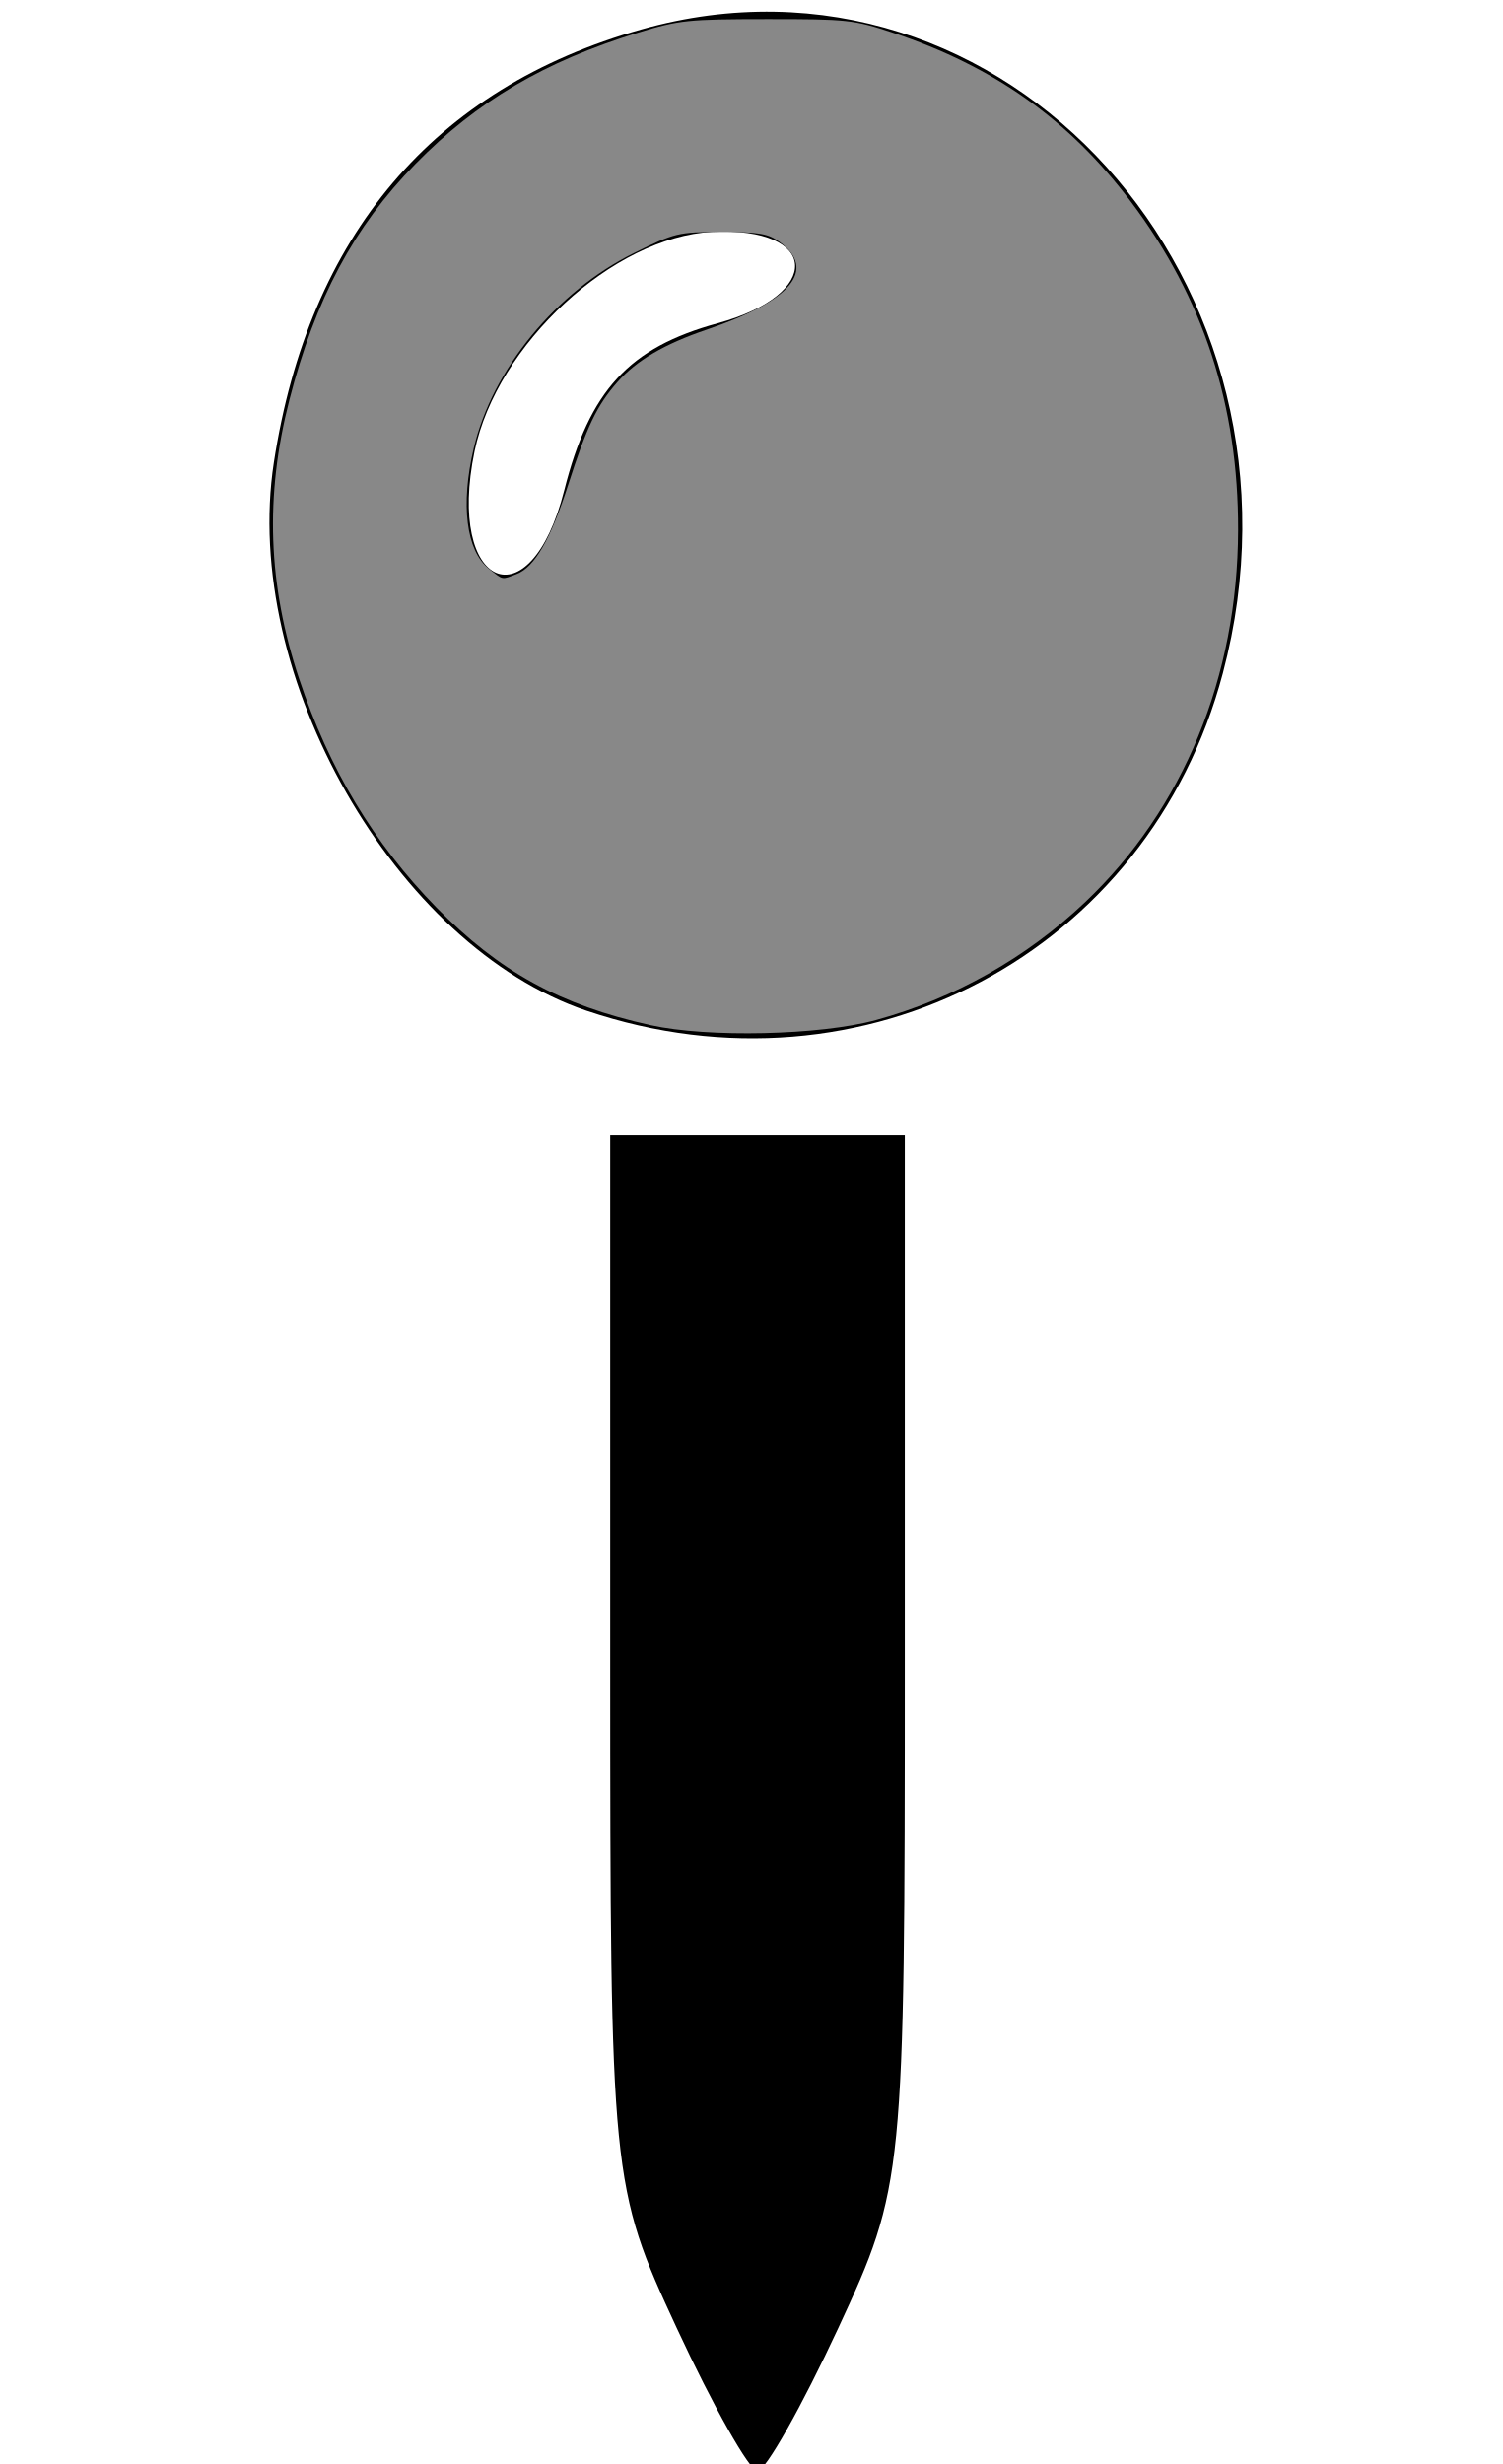
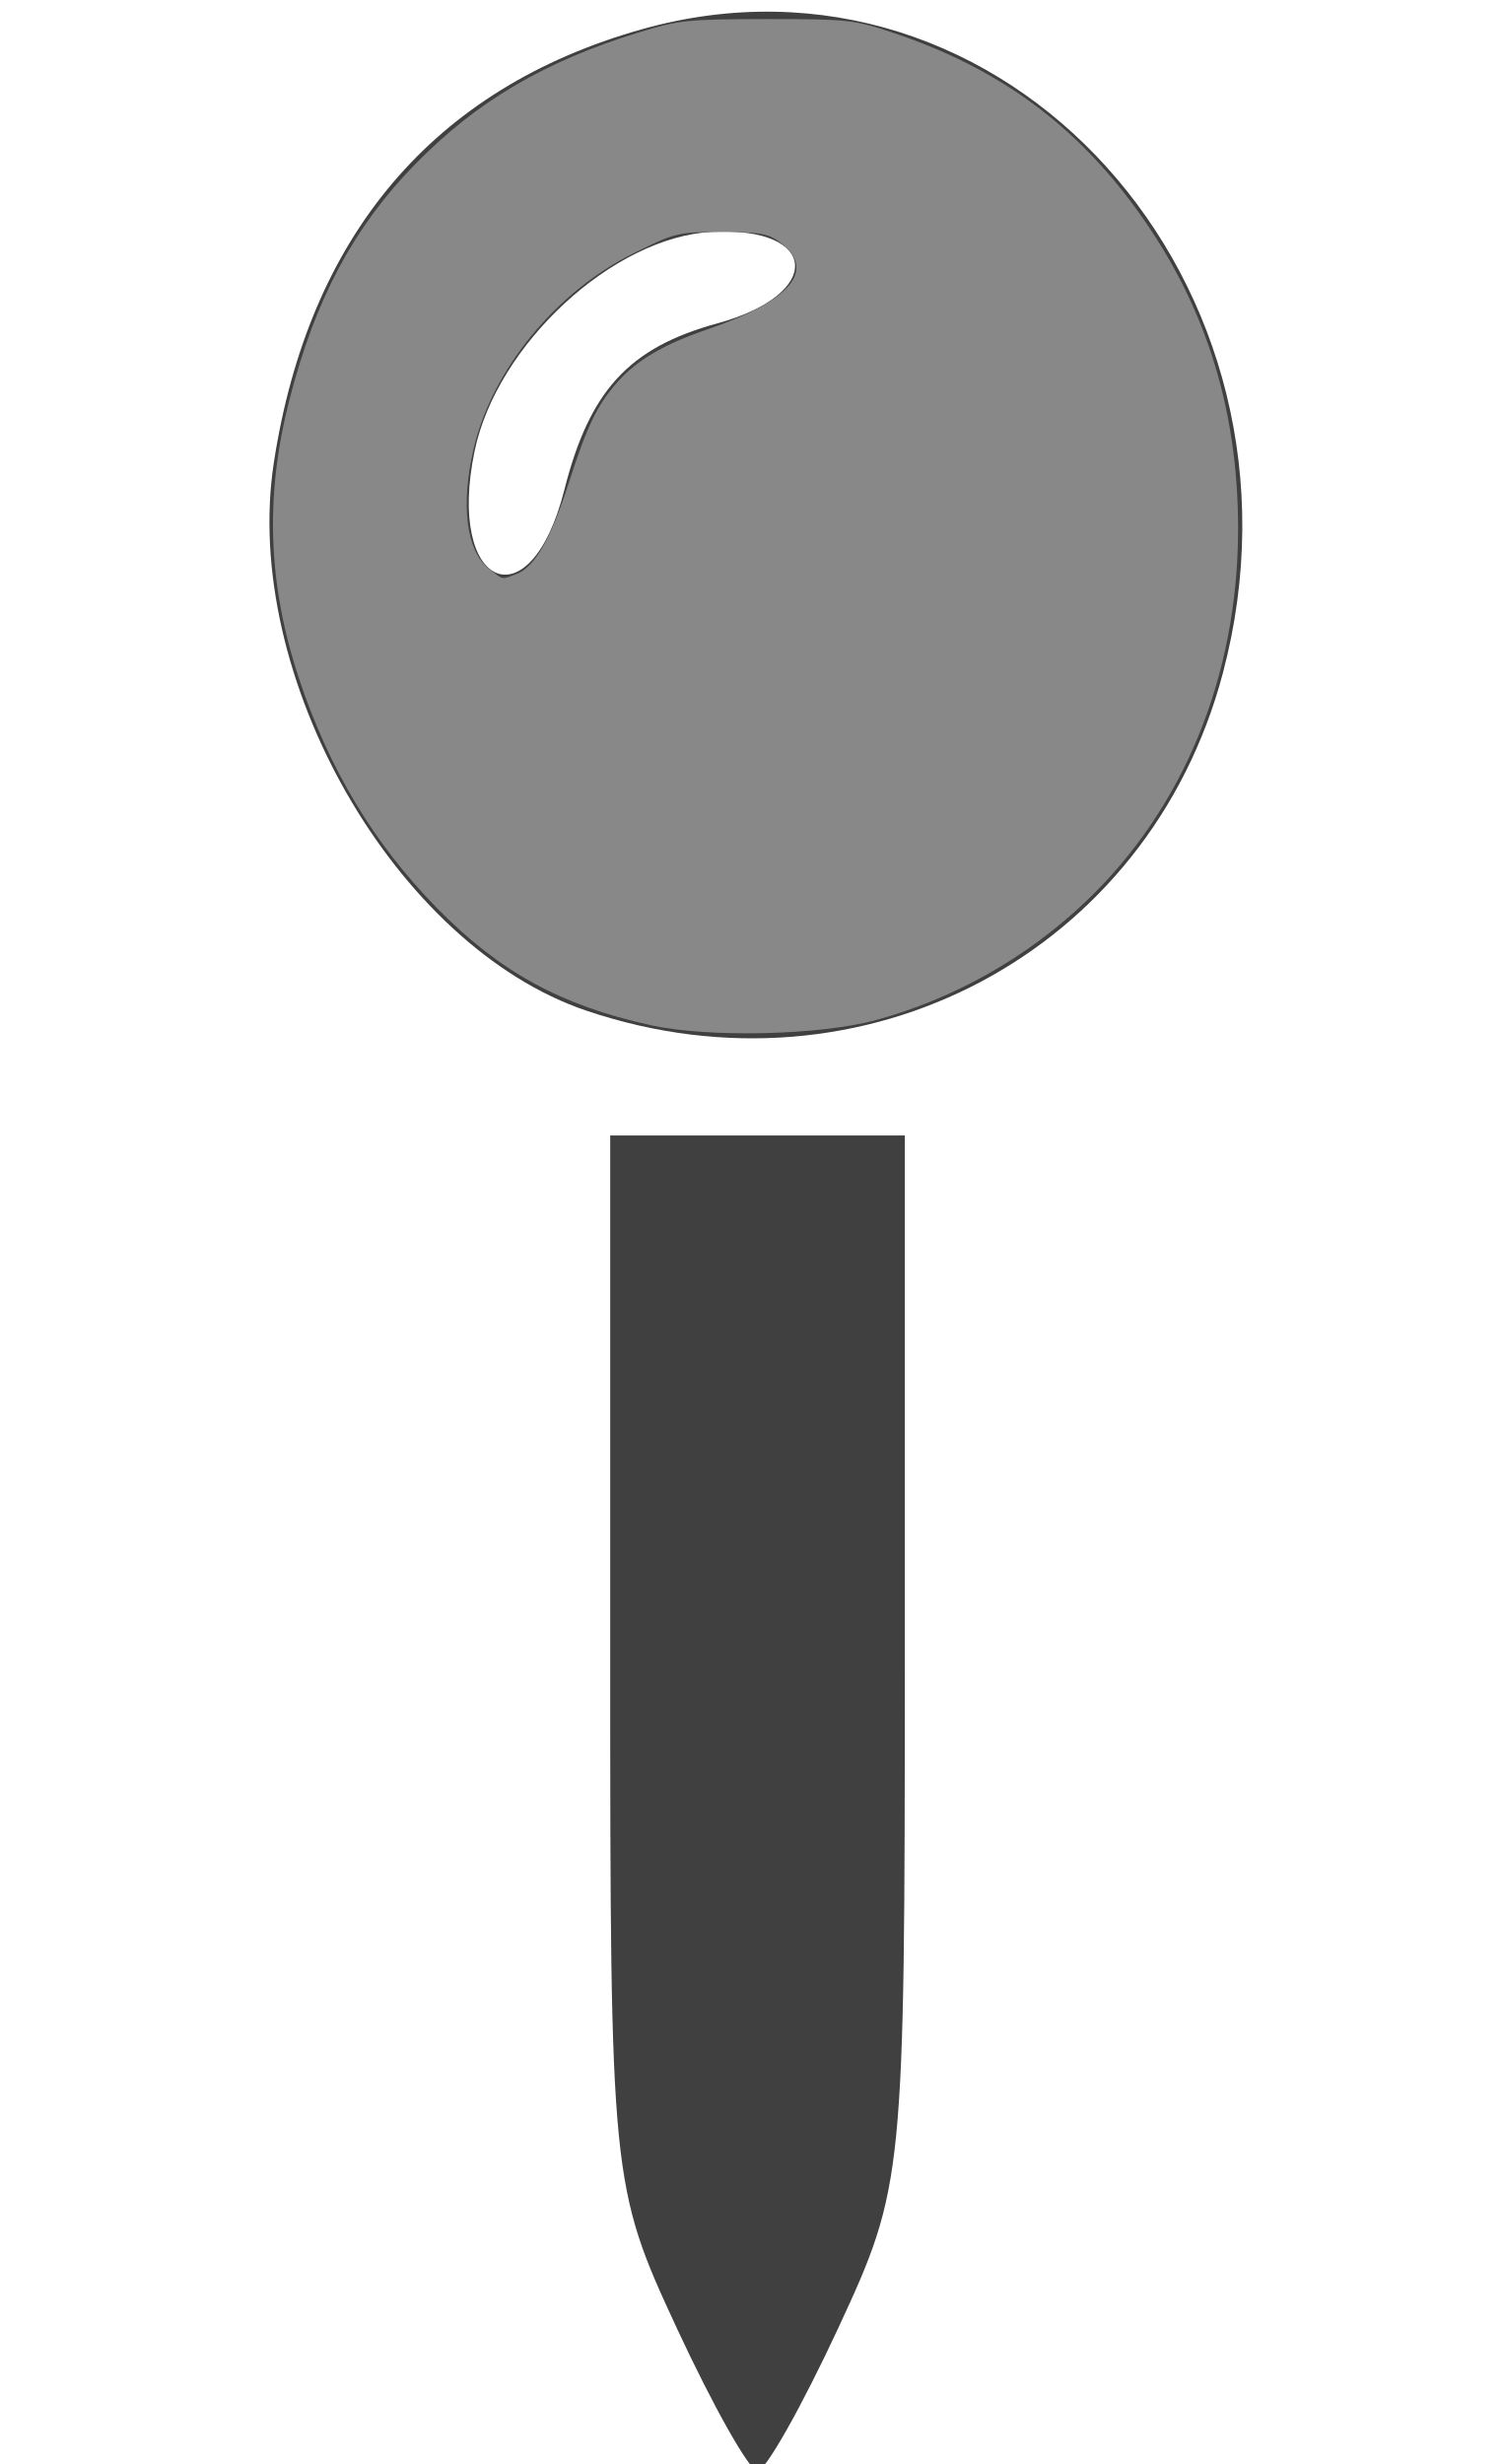
<svg xmlns="http://www.w3.org/2000/svg" width="25mm" height="41mm" viewBox="0 0 25 41" version="1.1" id="svg8">
  <defs id="defs2" />
  <g id="layer1" transform="translate(0,-256)">
-     <path style="fill:#000000" d="m 11.26,294.735 c -1.092,-2.352 -1.106,-2.496 -1.106,-11.112 v -8.729 h 2.451 2.451 v 8.729 c 0,8.616 -0.014,8.76 -1.106,11.112 -0.609,1.311 -1.214,2.383 -1.345,2.383 -0.131,0 -0.736,-1.072 -1.345,-2.383 z M 9.765,272.82 c -3.187,-1.073 -5.754,-5.571 -5.208,-9.125 0.581,-3.78 2.66,-6.23 6.116,-7.206 6.026,-1.702 11.391,4.239 9.675,10.714 -1.232,4.648 -5.978,7.168 -10.582,5.617 z m -0.376,-8.663 c 0.421,-1.661 1.076,-2.374 2.553,-2.778 1.766,-0.483 1.697,-1.61 -0.092,-1.521 -1.643,0.082 -3.584,1.873 -3.953,3.65 -0.475,2.283 0.924,2.892 1.492,0.649 z" id="path3724" />
+     <path style="fill:#404040" d="m 11.26,294.735 c -1.092,-2.352 -1.106,-2.496 -1.106,-11.112 v -8.729 h 2.451 2.451 v 8.729 c 0,8.616 -0.014,8.76 -1.106,11.112 -0.609,1.311 -1.214,2.383 -1.345,2.383 -0.131,0 -0.736,-1.072 -1.345,-2.383 z M 9.765,272.82 c -3.187,-1.073 -5.754,-5.571 -5.208,-9.125 0.581,-3.78 2.66,-6.23 6.116,-7.206 6.026,-1.702 11.391,4.239 9.675,10.714 -1.232,4.648 -5.978,7.168 -10.582,5.617 z m -0.376,-8.663 c 0.421,-1.661 1.076,-2.374 2.553,-2.778 1.766,-0.483 1.697,-1.61 -0.092,-1.521 -1.643,0.082 -3.584,1.873 -3.953,3.65 -0.475,2.283 0.924,2.892 1.492,0.649 z" id="path3724" />
    <path style="fill:#888888" d="M 40.913,64.472 C 35.24,63.22 31.395,61.107 27.447,57.073 23.511,53.052 20.692,48.357 18.811,42.692 16.842,36.764 16.648,31.194 18.2,25.151 c 1.632,-6.355 4.047,-10.877 7.924,-14.837 3.849,-3.933 8.122,-6.451 14.028,-8.267 2.548,-0.784 3.12,-0.844 8.079,-0.847 5.048,-0.003 5.476,0.043 7.928,0.859 6.341,2.11 11.083,5.478 14.96,10.622 4.56,6.051 6.767,12.812 6.746,20.66 -0.025,9.223 -3.444,17.539 -9.619,23.395 -3.705,3.513 -8.236,6.067 -13.154,7.415 -3.51,0.962 -10.557,1.122 -14.178,0.322 z M 32.495,36.097 c 1.126,-0.428 2.148,-2.205 3.252,-5.653 1.161,-3.627 1.796,-4.95 3.075,-6.406 1.206,-1.374 2.95,-2.399 5.635,-3.312 5.3,-1.802 6.93,-3.755 4.589,-5.497 -0.729,-0.542 -1.292,-0.64 -3.682,-0.64 -2.715,0 -2.921,0.05 -5.495,1.325 -4.895,2.425 -8.905,7.311 -10.075,12.275 -0.839,3.561 -0.475,6.453 0.955,7.578 0.926,0.729 0.775,0.7 1.746,0.331 z" id="path12" transform="matrix(0.2645833,0,0,0.2645833,0,256)" />
  </g>
</svg>
